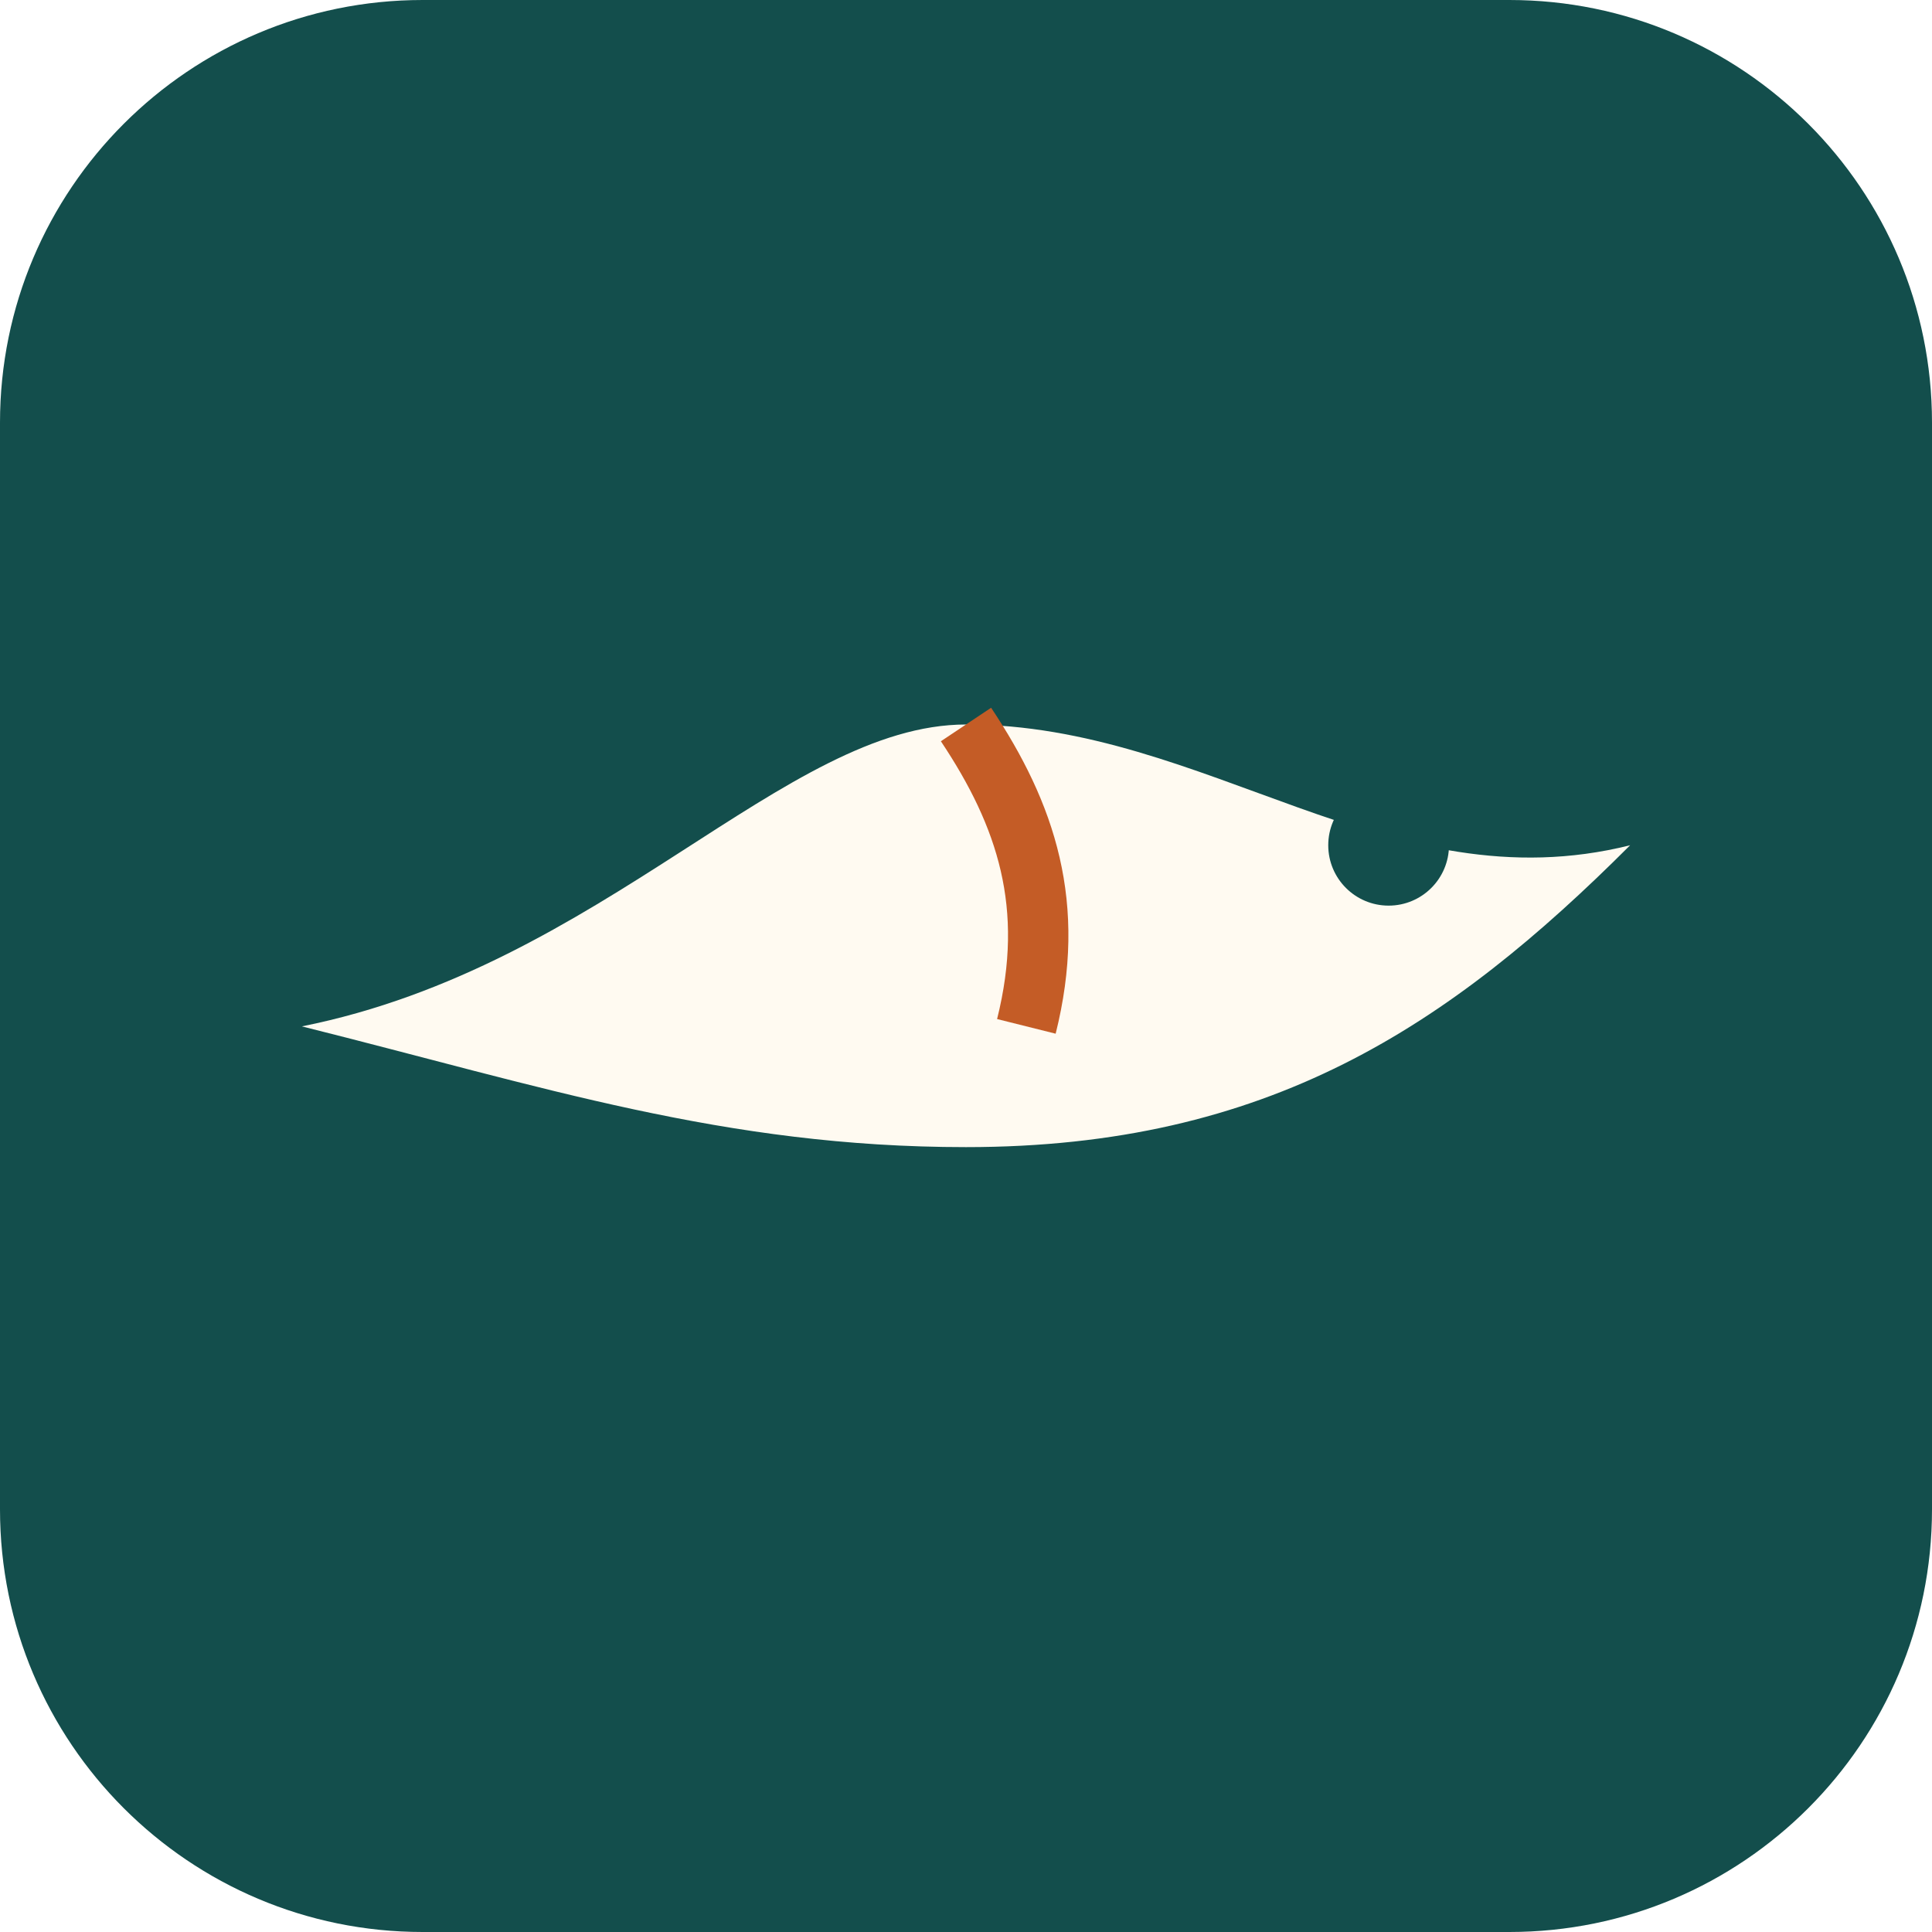
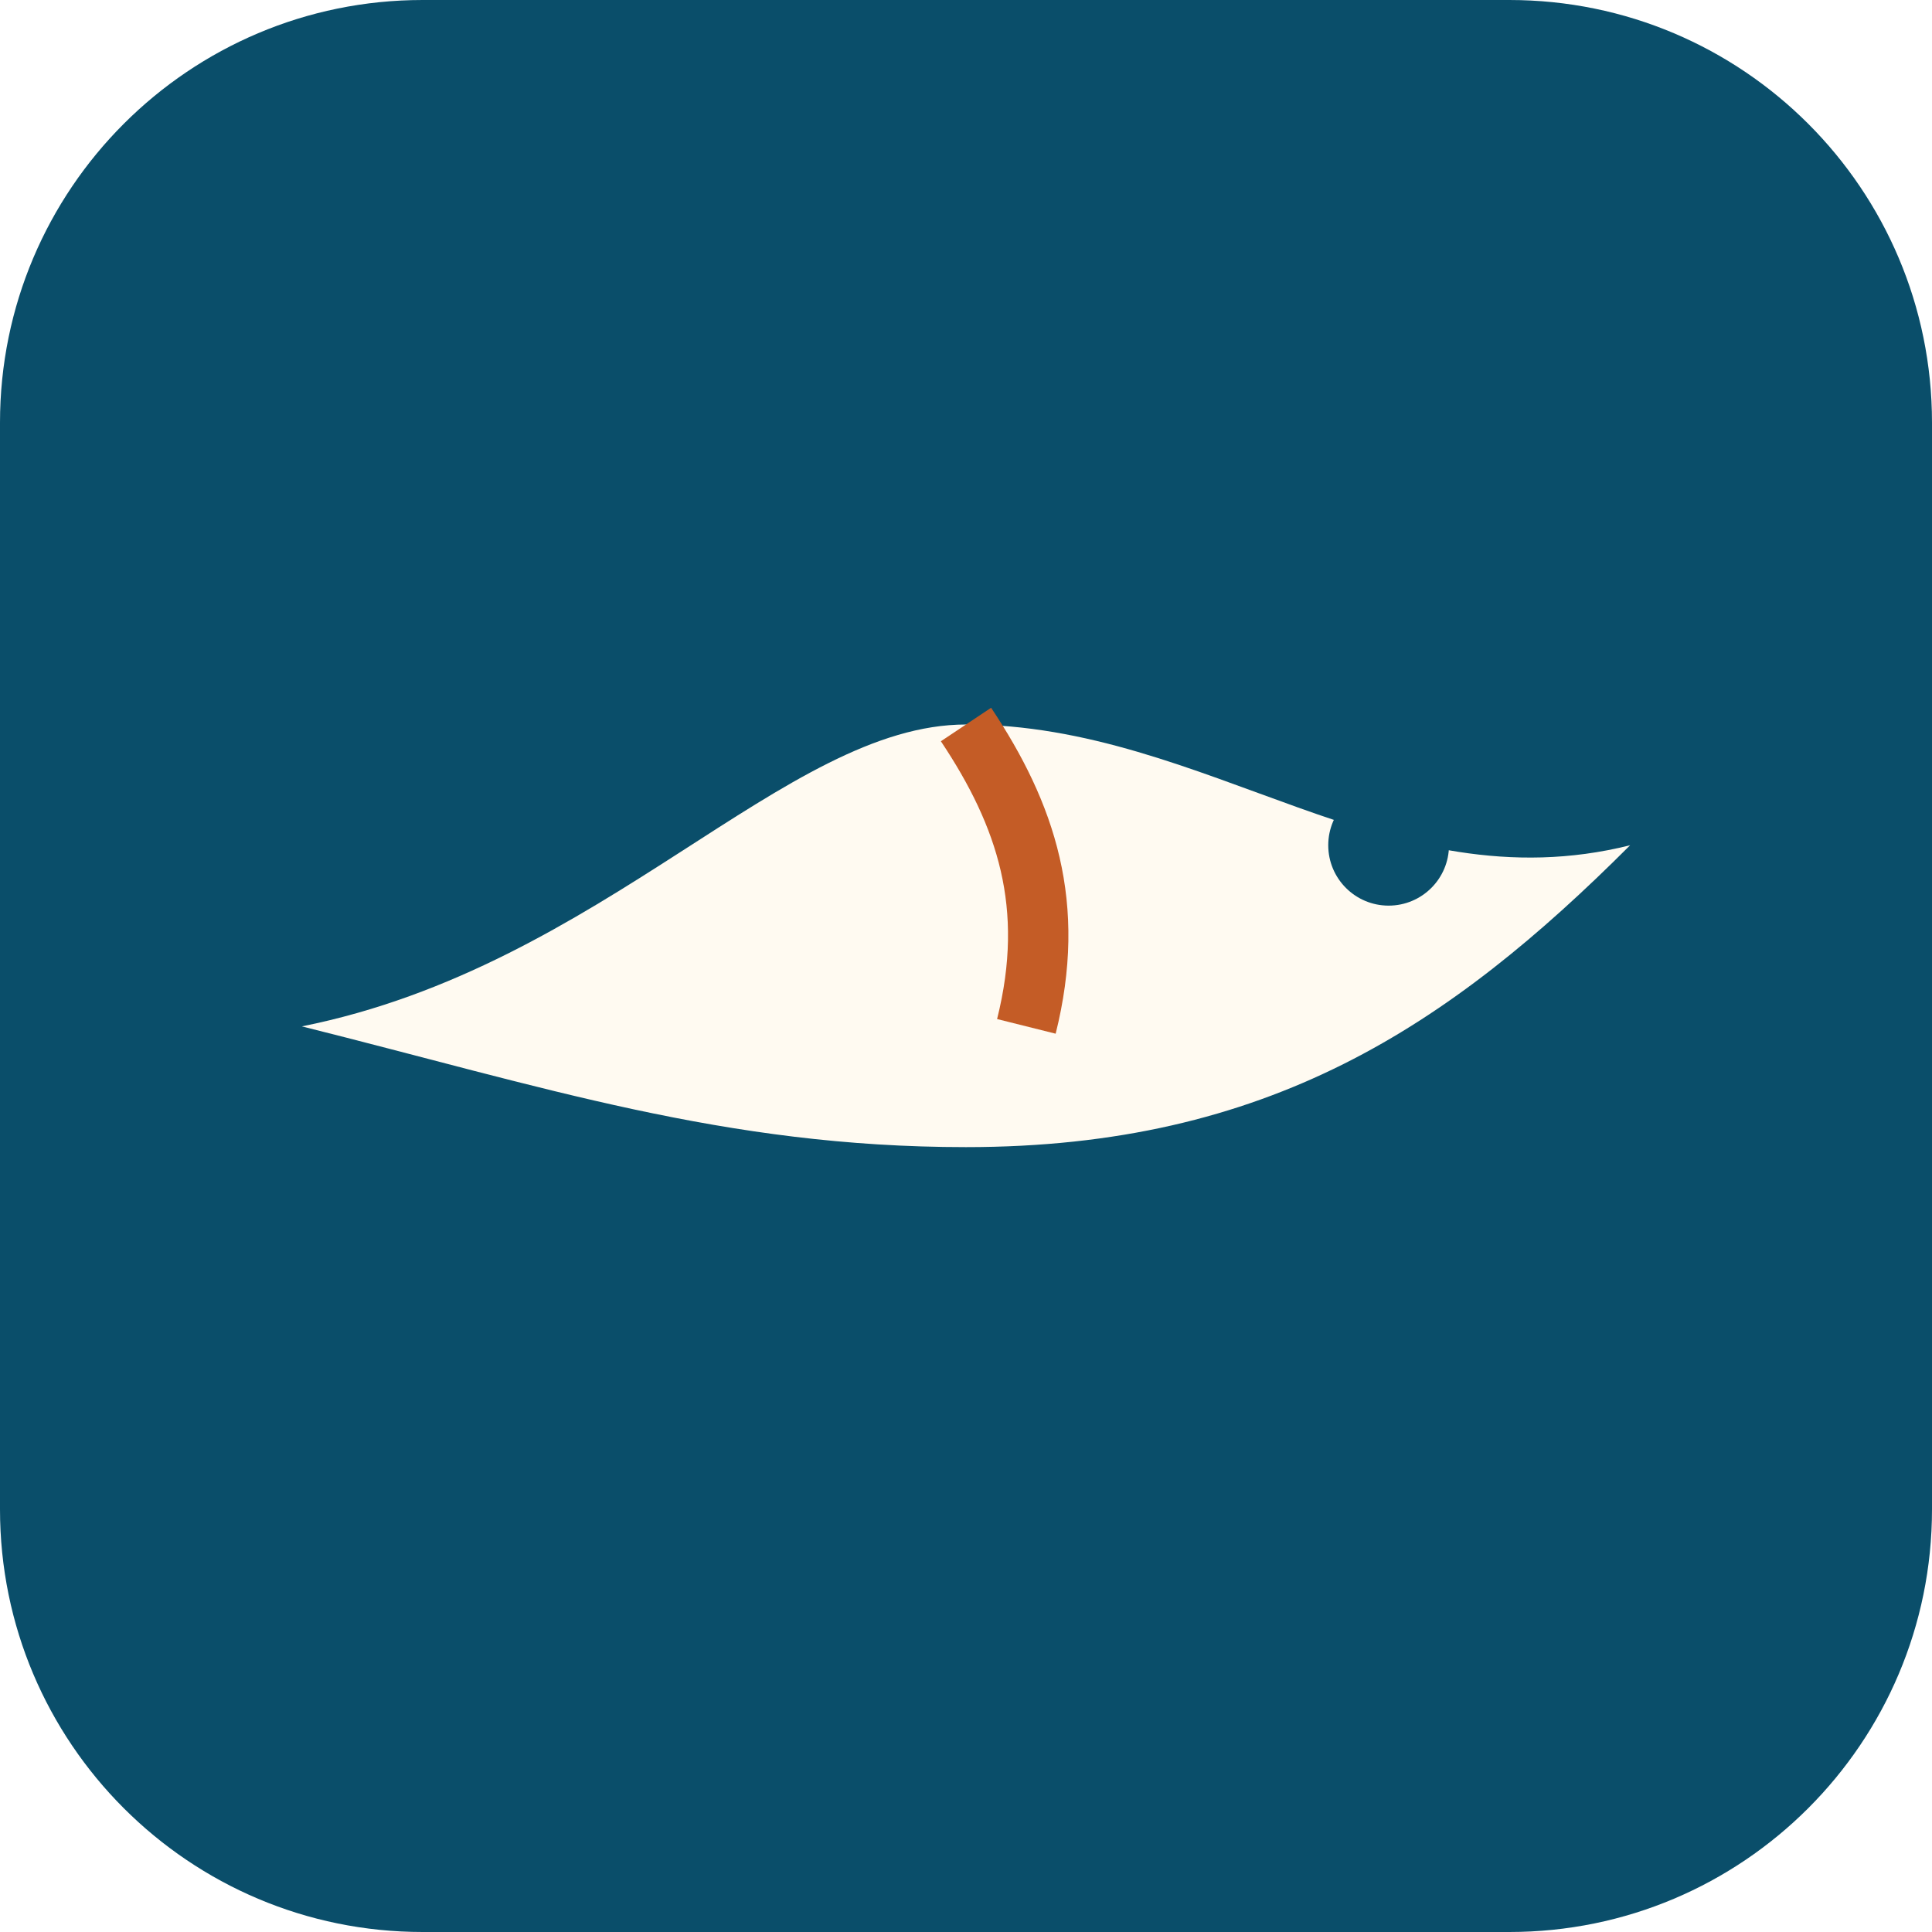
<svg xmlns="http://www.w3.org/2000/svg" viewBox="0 0 64 64">
-   <rect width="64" height="64" rx="14" fill="#134e4c" />
+   <rect width="64" height="64" rx="14" fill="#0a4e6a" />
  <path d="M10 34c10-2 16-10 22-10 8 0 14 6 22 4-6 6-12 10-22 10-8 0-14-2-22-4Z" fill="#fffaf1" />
  <path d="M32 24c2 3 3 6 2 10" stroke="#c45c26" stroke-width="2" fill="none" />
-   <circle cx="46" cy="28" r="2" fill="#134e4c" />
+   <circle cx="46" cy="28" r="2" fill="#0a4e6a" />
</svg>
